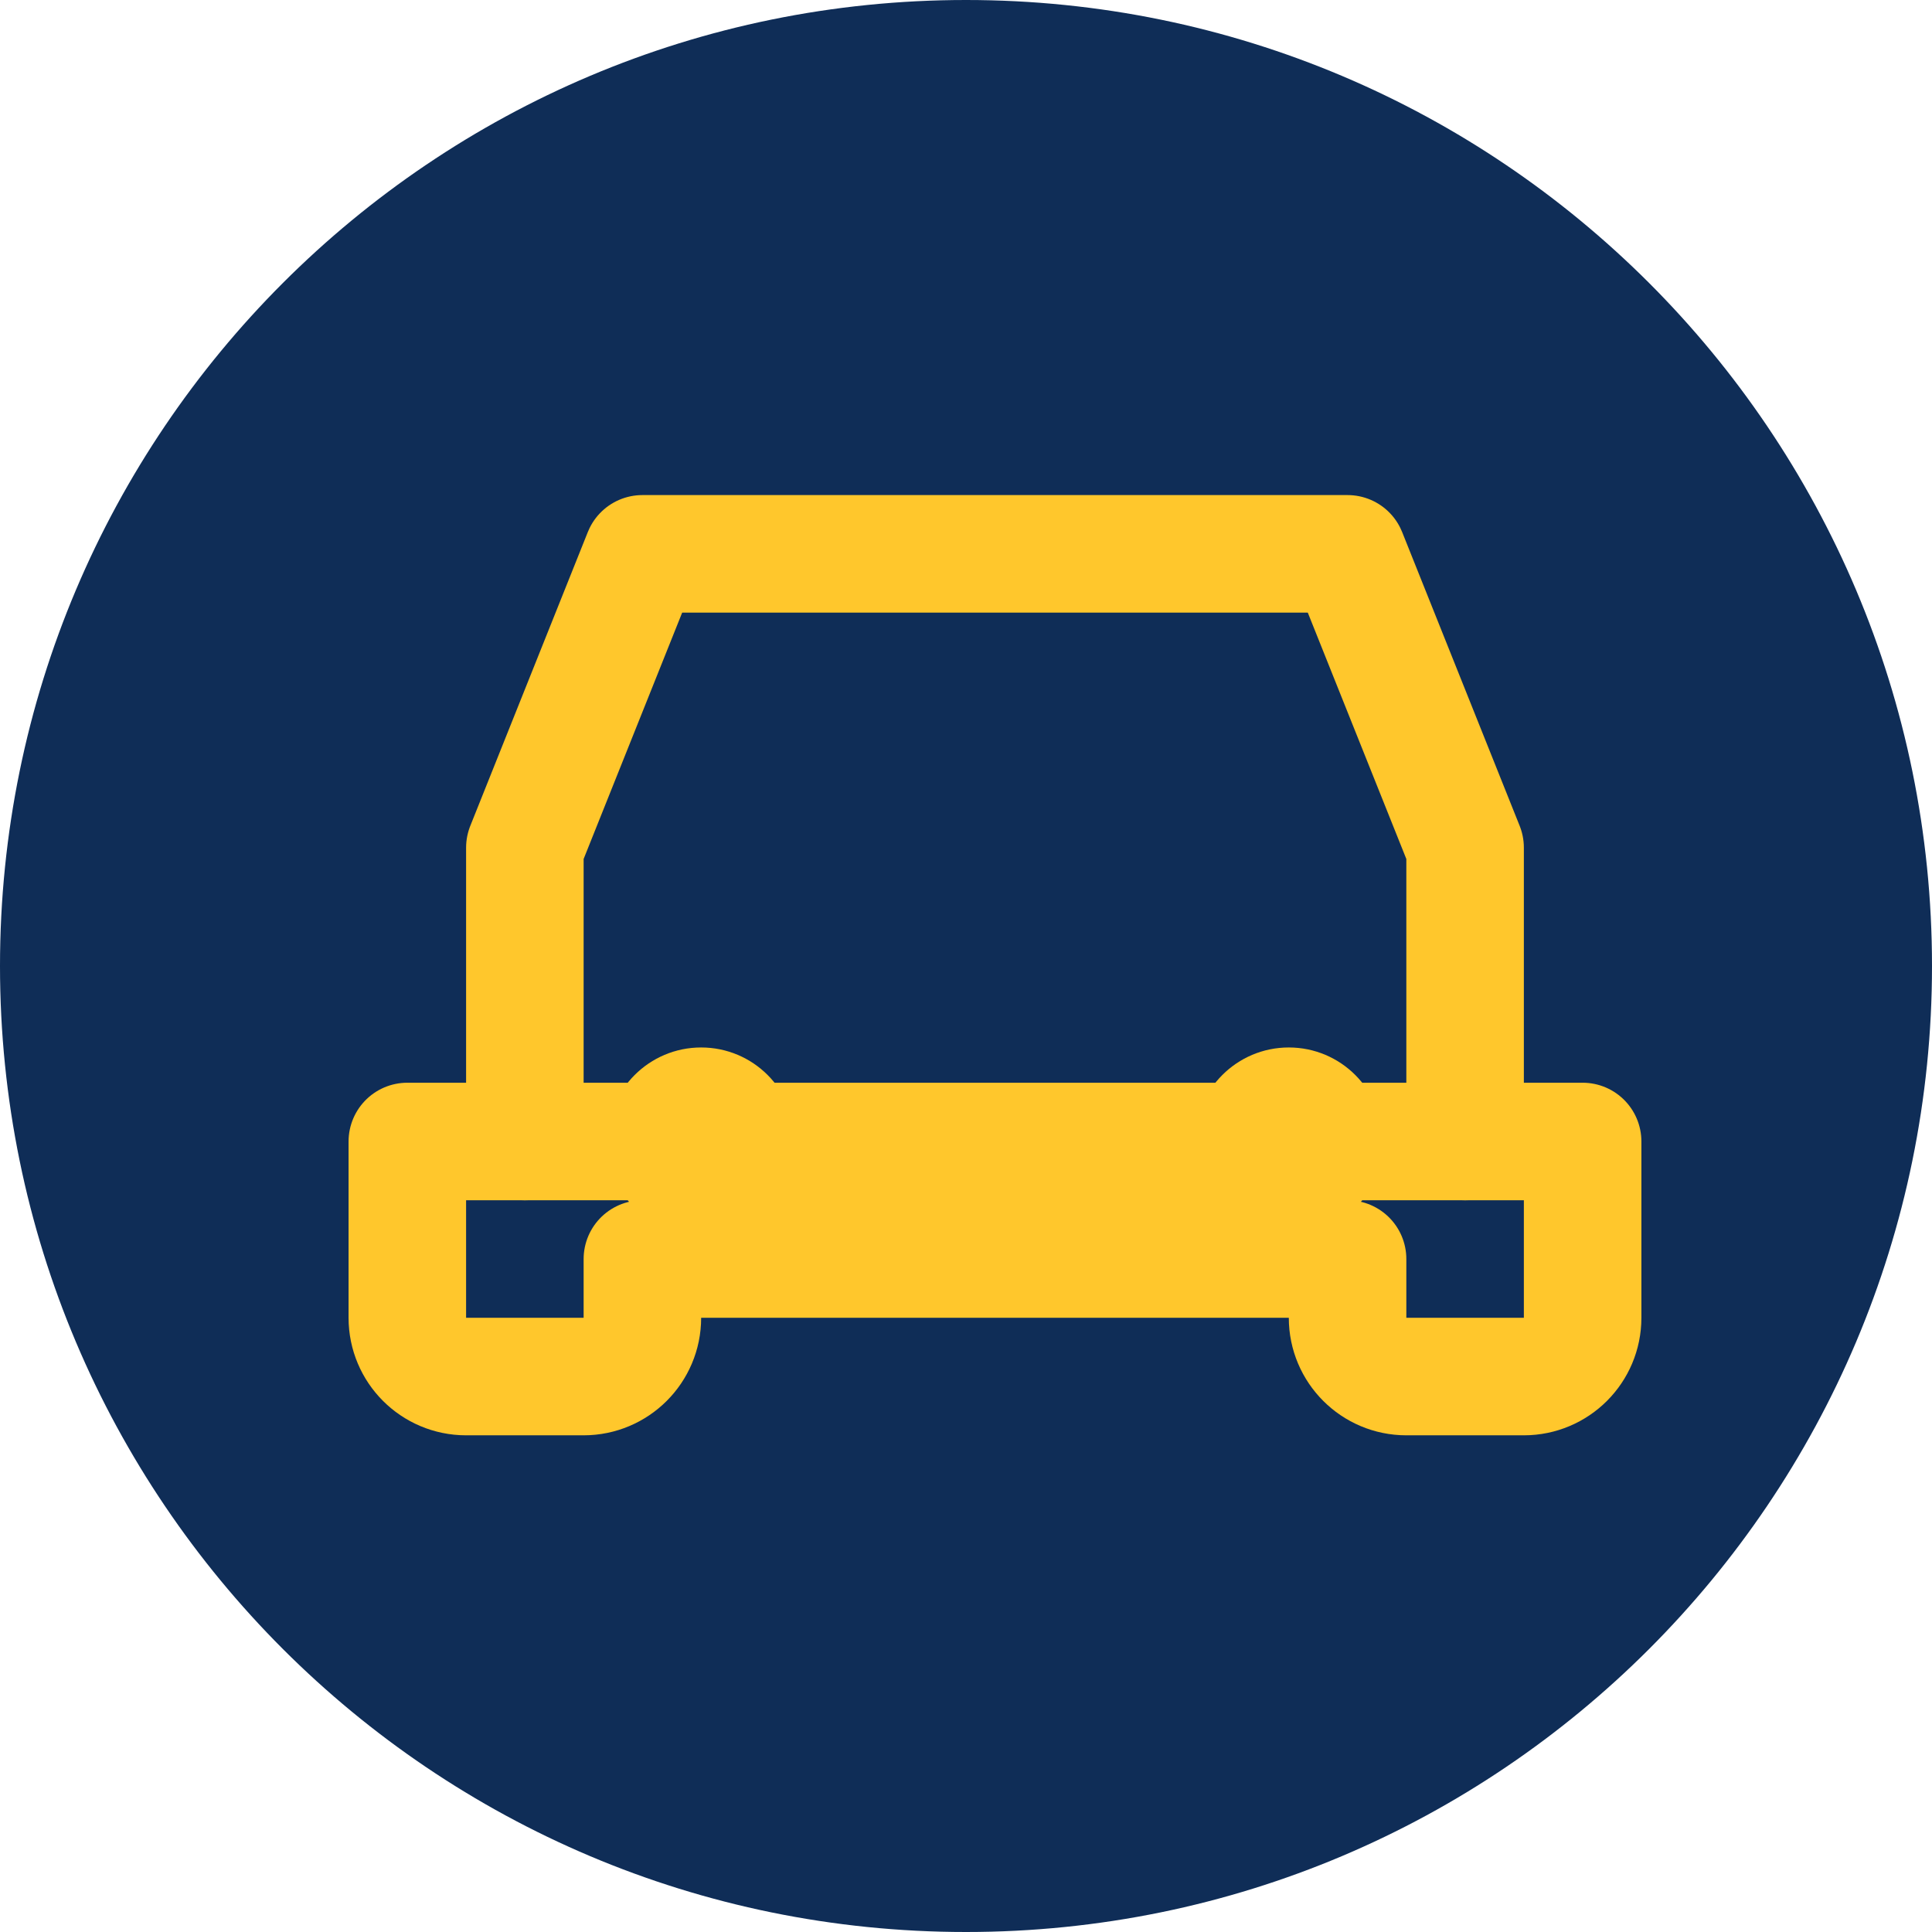
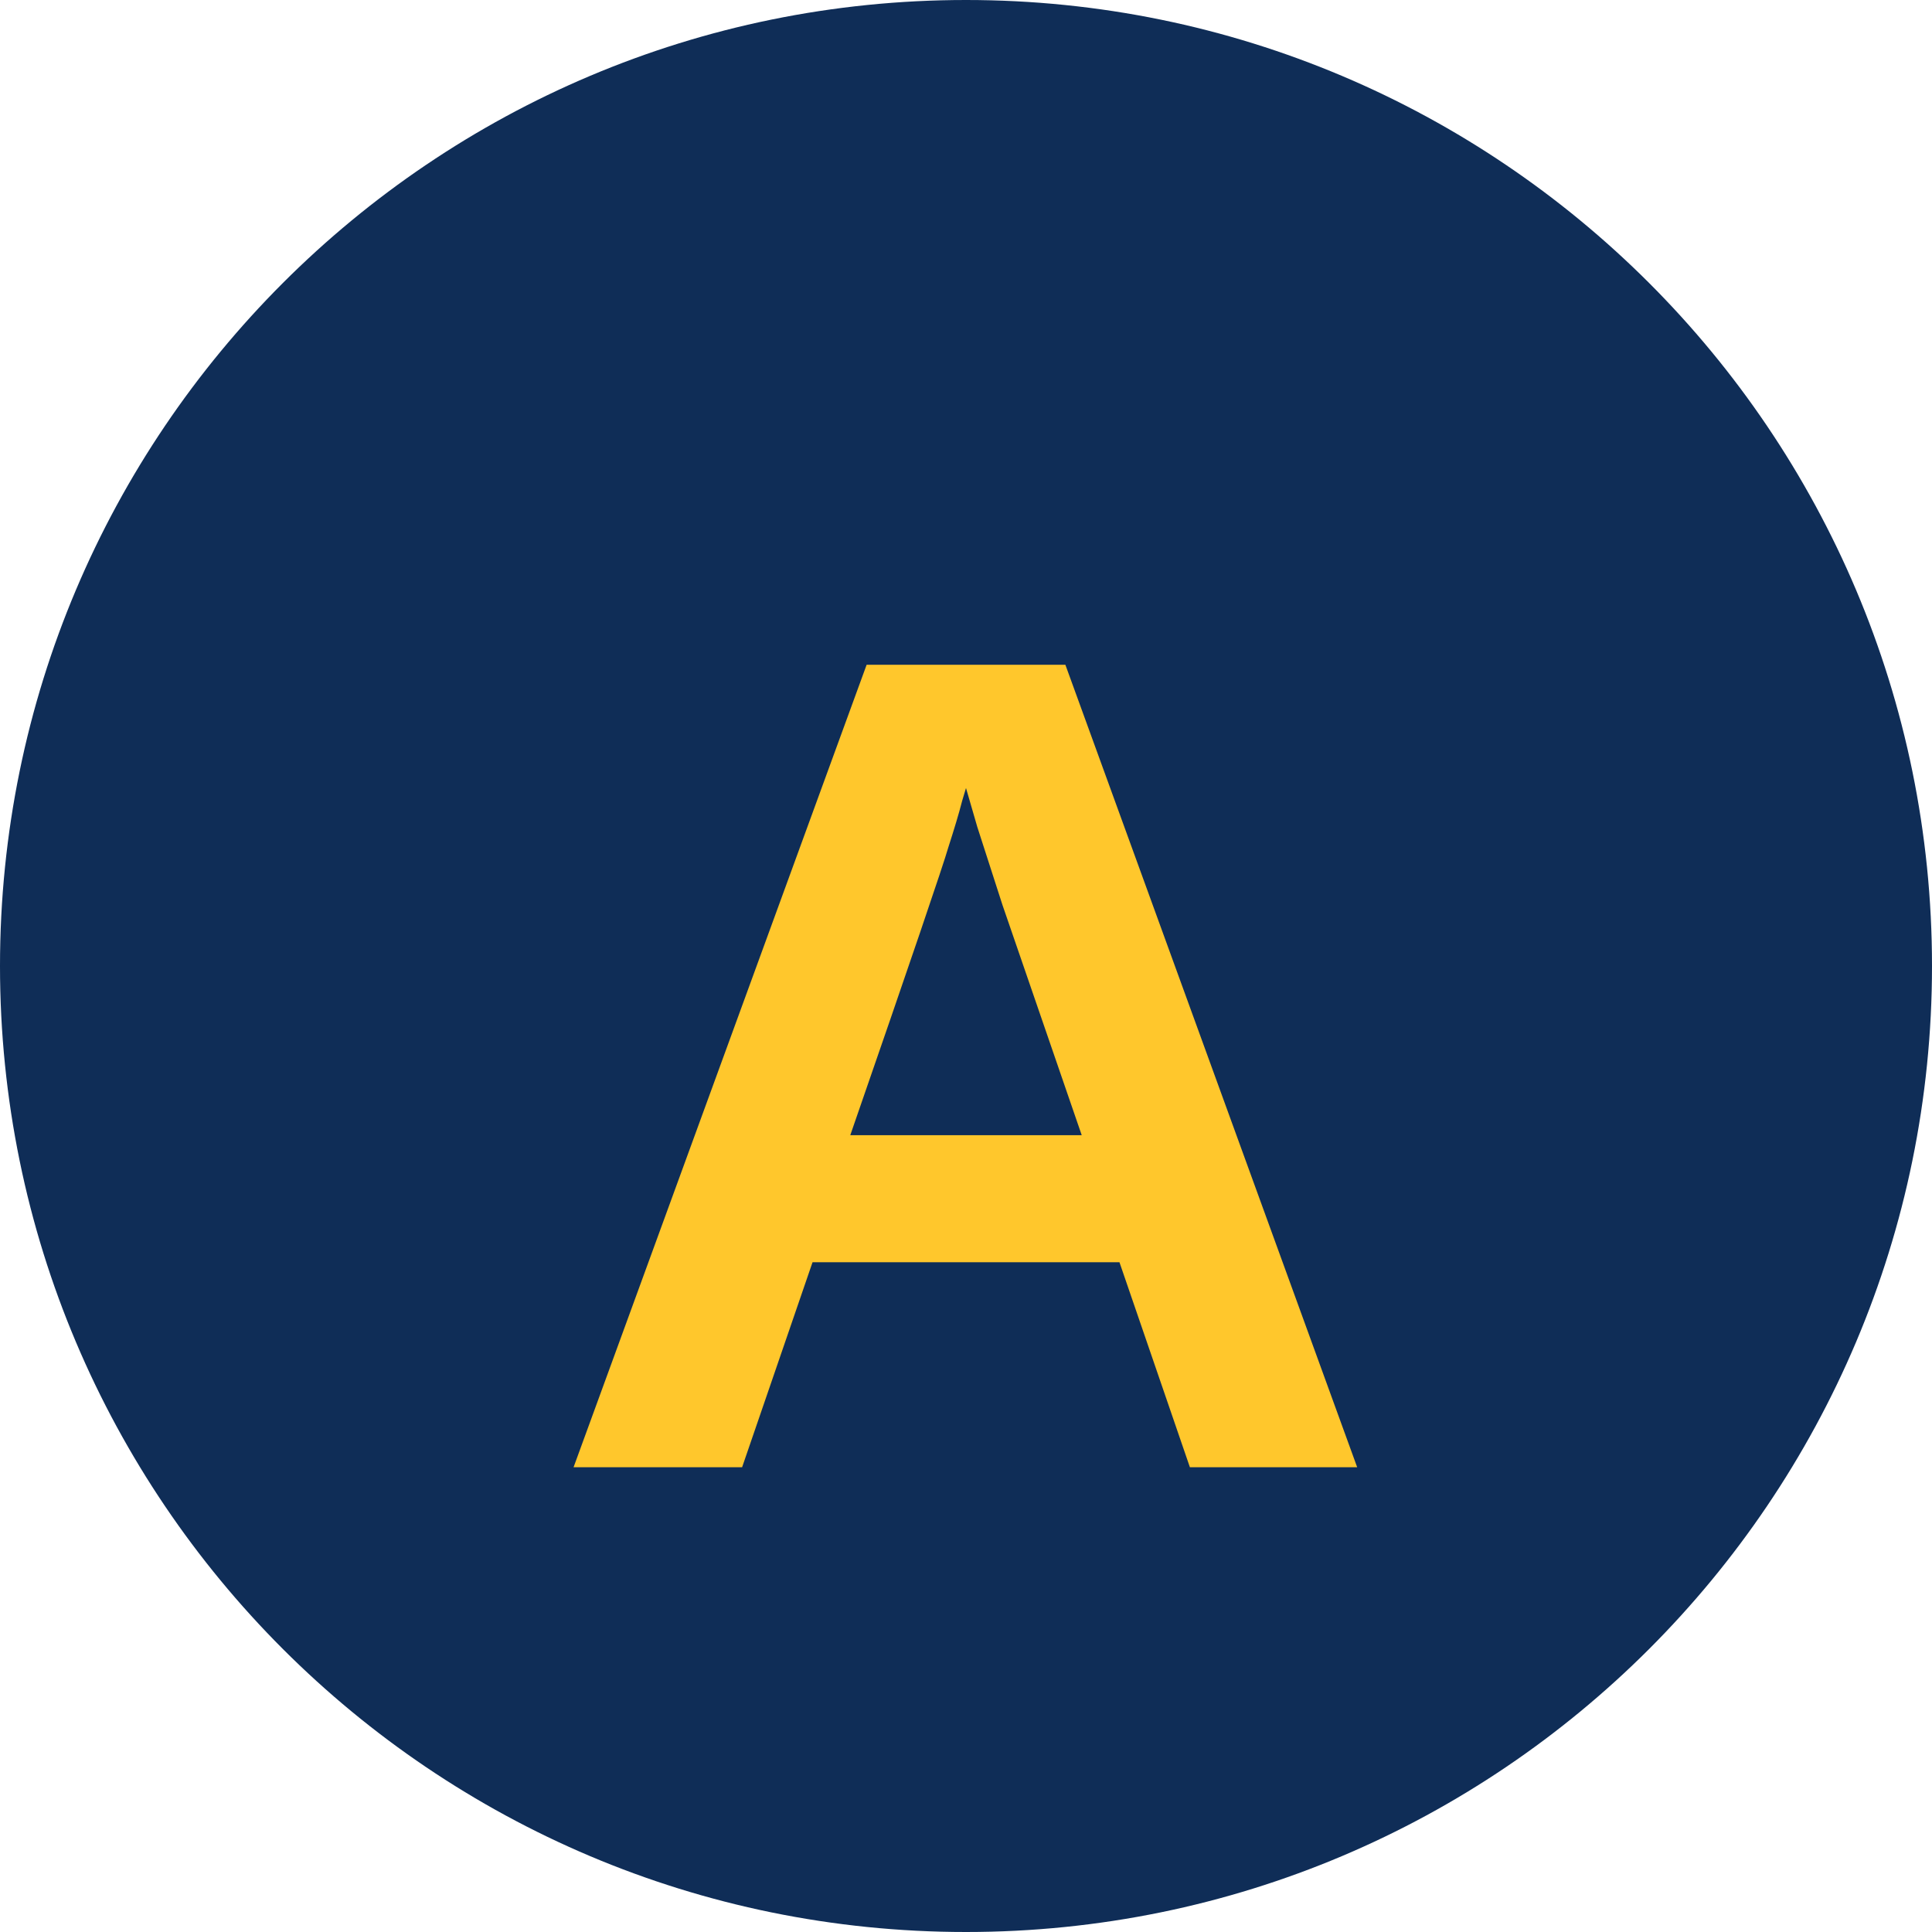
<svg xmlns="http://www.w3.org/2000/svg" viewBox="0 0 24 24">
  <circle cx="12" cy="12" r="12" fill="#0f2d57" />
-   <g transform="translate(3.6 2.5) scale(0.73)" fill="none" stroke="#ffc72c" stroke-width="2" stroke-linecap="round" stroke-linejoin="round">
-     <path d="M4 16V11l2-5h12l2 5v5" />
-     <path d="M2 16h20v3a1 1 0 0 1-1 1h-2a1 1 0 0 1-1-1v-1H6v1a1 1 0 0 1-1 1H3a1 1 0 0 1-1-1v-3Z" />
-     <circle cx="7" cy="16" r="1.6" fill="#ffc72c" stroke="none" />
-     <circle cx="17" cy="16" r="1.6" fill="#ffc72c" stroke="none" />
-   </g>
+   <text x="12" y="13.2" text-anchor="middle" dominant-baseline="central" font-family="'Space Grotesk', Arial, sans-serif" font-weight="700" font-size="14.5" fill="#ffc72c">A</text>
</svg>
